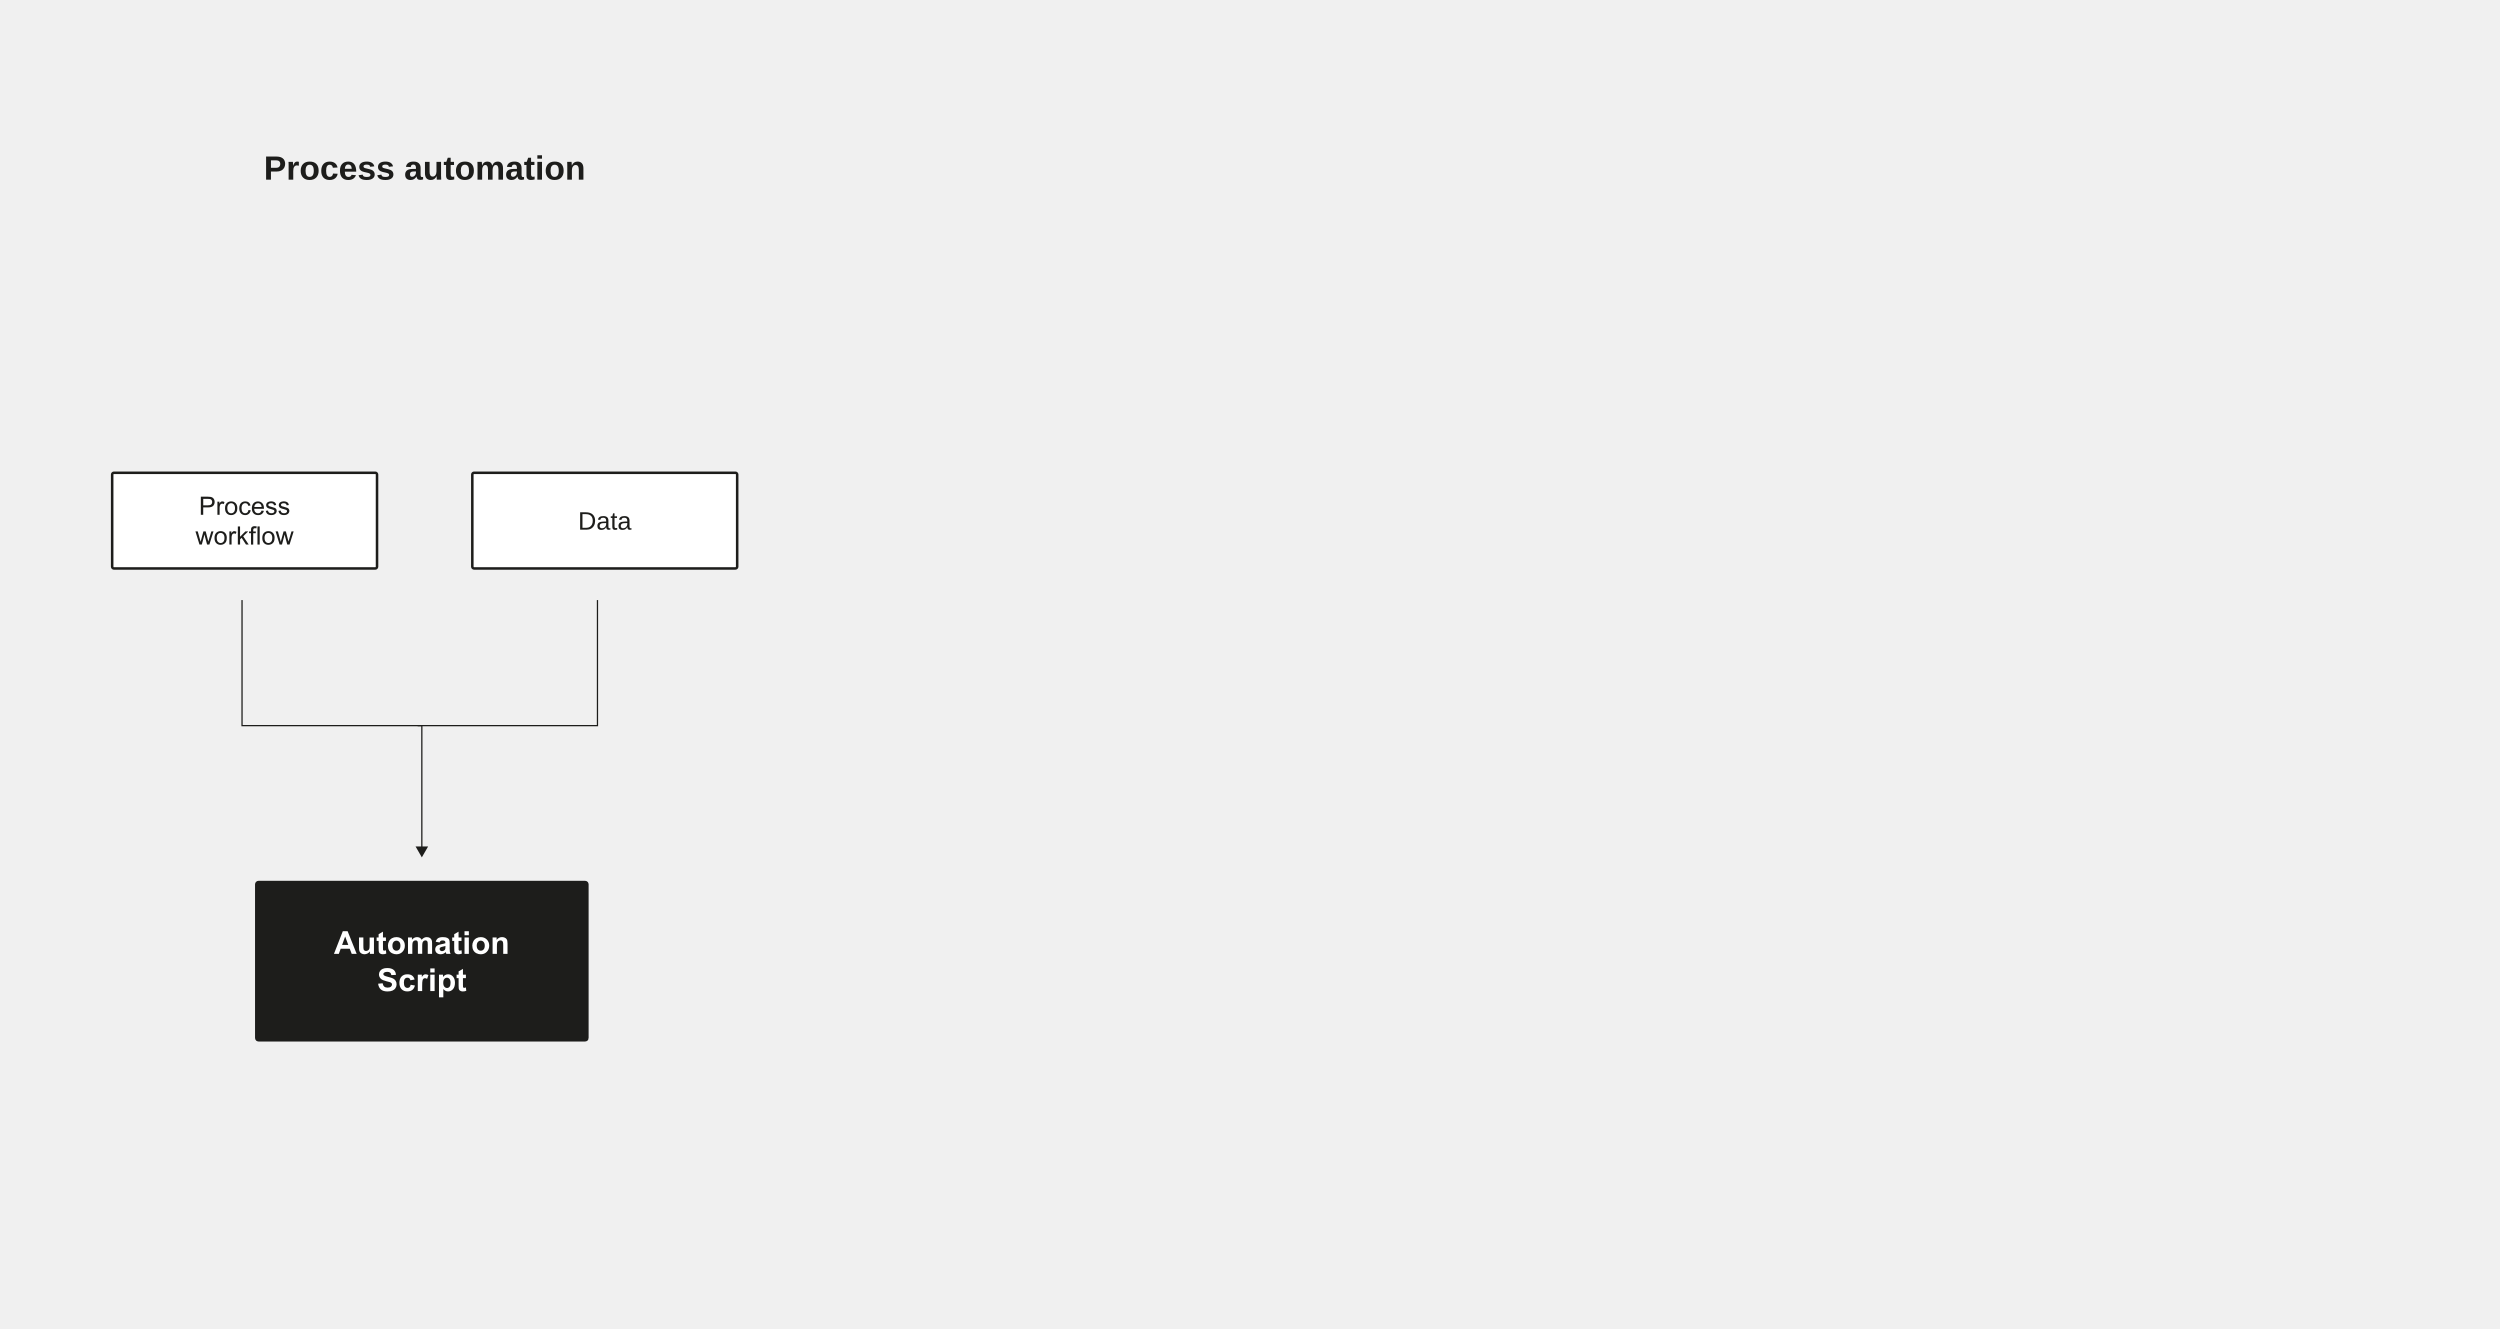
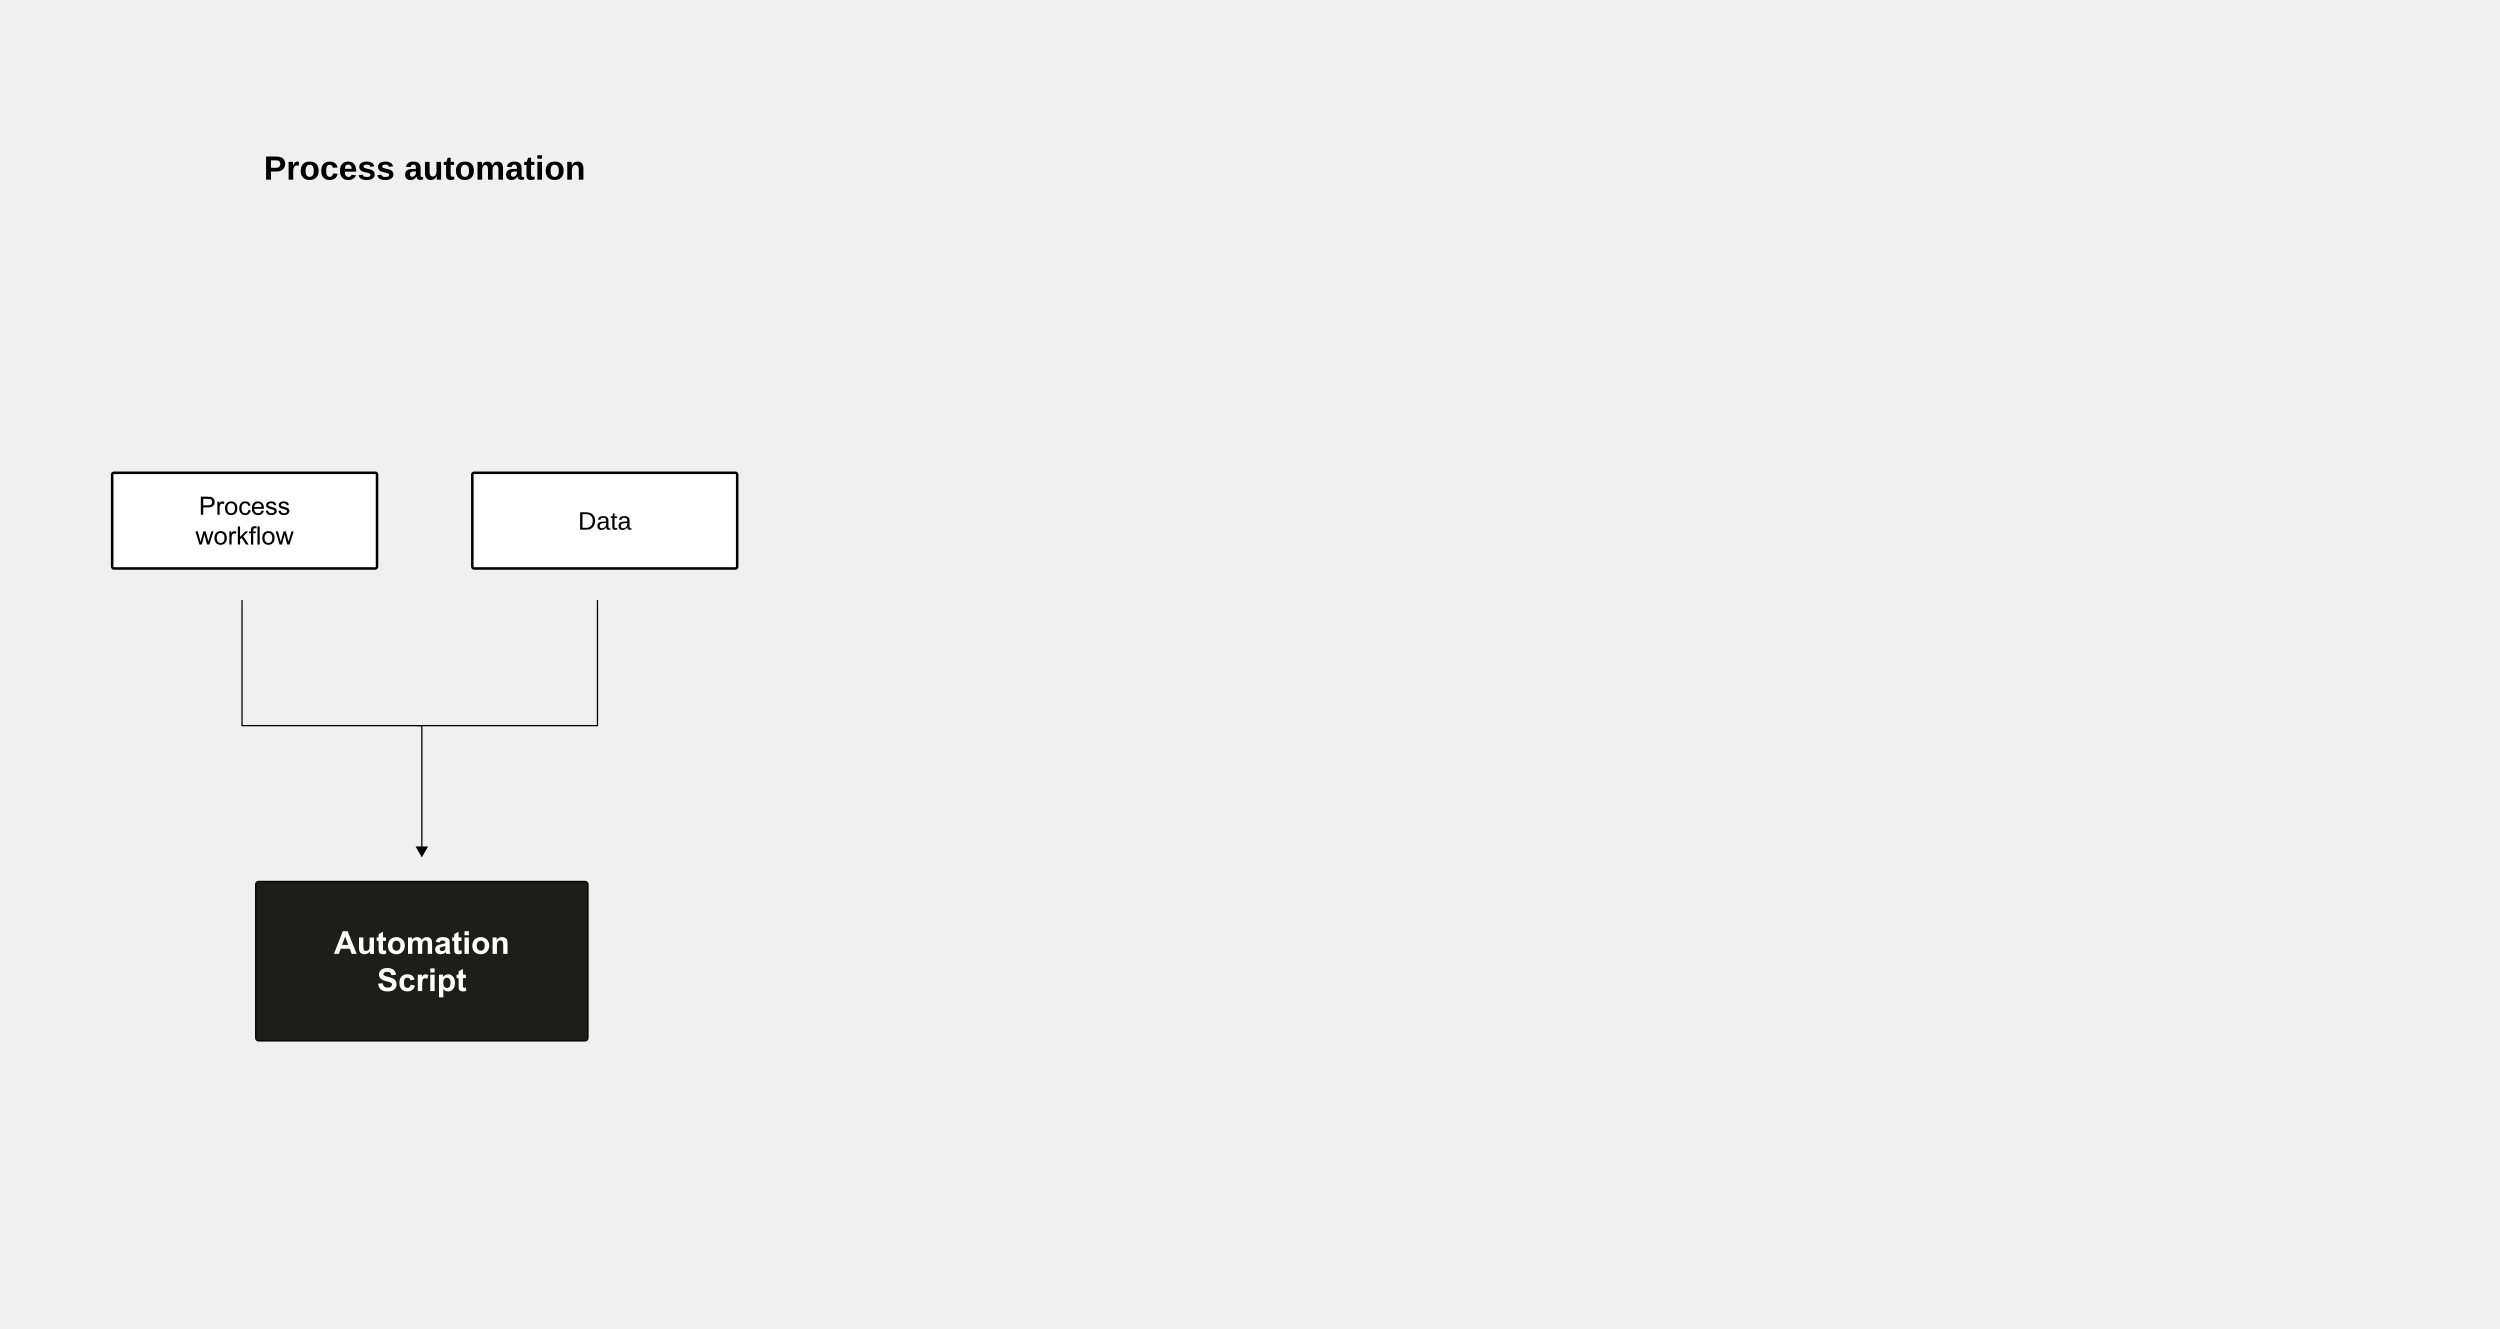
<svg xmlns="http://www.w3.org/2000/svg" id="Ebene_1" data-name="Ebene 1" viewBox="0 0 988 525">
  <defs>
    <style>
-       .cls-1, .cls-2 {
-         fill: none;
-         stroke: #1d1d1b;
+       .cls-1 {
+         font-family: Arial-BoldMT, Arial;
+         font-size: 13.3px;
+         font-weight: 700;
      }

      .cls-2 {
+         fill: #1d1d1b;
+       }
+ 
+       .cls-3 {
+         font-family: ArialMT, Arial;
+         font-size: 10px;
+       }
+ 
+       .cls-4 {
+         fill: #fff;
+       }
+ 
+       .cls-5 {
        stroke-miterlimit: 10;
        stroke-width: .5px;
      }

-       .cls-3, .cls-4, .cls-5 {
-         fill: #1d1d1b;
-       }
- 
-       .cls-4 {
-         font-family: ArialMT, Arial;
-         font-size: 10px;
-       }
- 
-       .cls-6 {
-         fill: #fff;
-       }
- 
-       .cls-5 {
-         font-family: Arial-BoldMT, Arial;
-         font-size: 13.3px;
-         font-weight: 700;
+       .cls-5, .cls-6 {
+         fill: none;
+         stroke: #000;
      }
    </style>
  </defs>
-   <text class="cls-5" transform="translate(104.27 71.01)">
+   <text class="cls-1" transform="translate(104.27 71.01)">
    <tspan x="0" y="0">Process automation</tspan>
  </text>
  <g>
    <g>
      <g>
+         <path class="cls-4" d="M45.02,186.84h103.29c.38,0,.69.31.69.69v36.44c0,.38-.31.69-.69.69H45.02c-.38,0-.69-.31-.69-.69v-36.44c0-.38.31-.69.69-.69Z" />
        <path class="cls-6" d="M45.02,186.84h103.29c.38,0,.69.31.69.69v36.44c0,.38-.31.69-.69.69H45.02c-.38,0-.69-.31-.69-.69v-36.44c0-.38.31-.69.69-.69Z" />
-         <path class="cls-1" d="M45.02,186.84h103.29c.38,0,.69.31.69.69v36.44c0,.38-.31.69-.69.69H45.02c-.38,0-.69-.31-.69-.69v-36.44c0-.38.31-.69.69-.69Z" />
      </g>
      <g>
-         <path class="cls-3" d="M79.37,203.45v-7.16h2.7c.48,0,.84.02,1.09.07.35.06.65.17.88.33.24.17.43.4.57.69.15.3.22.62.22.98,0,.61-.19,1.12-.58,1.54-.39.42-1.09.63-2.1.63h-1.84v2.91h-.95ZM80.32,199.7h1.85c.61,0,1.05-.11,1.3-.34s.39-.55.39-.96c0-.3-.08-.56-.23-.77-.15-.21-.35-.35-.6-.42-.16-.04-.45-.06-.88-.06h-1.83v2.56Z" />
-         <path class="cls-3" d="M85.92,203.45v-5.19h.79v.79c.2-.37.39-.61.56-.73.17-.12.36-.18.56-.18.3,0,.6.09.9.28l-.3.82c-.21-.13-.43-.19-.64-.19-.19,0-.36.06-.52.17-.15.12-.26.28-.33.48-.1.31-.15.65-.15,1.03v2.71h-.88Z" />
-         <path class="cls-3" d="M88.93,200.86c0-.96.27-1.67.8-2.13.45-.38.99-.58,1.63-.58.71,0,1.3.23,1.75.7.45.47.68,1.11.68,1.94,0,.67-.1,1.19-.3,1.57-.2.38-.49.68-.88.89-.38.21-.8.32-1.25.32-.73,0-1.31-.23-1.76-.7-.45-.47-.67-1.14-.67-2.01ZM89.84,200.86c0,.66.14,1.16.43,1.49.29.33.65.5,1.09.5s.8-.17,1.09-.5.43-.84.43-1.52c0-.64-.15-1.13-.44-1.46-.29-.33-.65-.5-1.09-.5s-.8.16-1.09.49-.43.83-.43,1.49Z" />
-         <path class="cls-3" d="M98.21,201.55l.86.11c-.09.6-.34,1.06-.73,1.4-.39.34-.87.51-1.43.51-.71,0-1.28-.23-1.71-.7-.43-.46-.65-1.13-.65-2,0-.56.09-1.05.28-1.47s.47-.73.85-.95c.38-.21.79-.31,1.24-.31.56,0,1.02.14,1.38.43.36.28.59.69.69,1.21l-.85.13c-.08-.35-.23-.61-.43-.79-.21-.18-.46-.26-.75-.26-.44,0-.8.16-1.08.48-.28.32-.42.82-.42,1.51s.13,1.2.4,1.52.62.47,1.04.47c.34,0,.63-.11.86-.32s.38-.54.44-.98Z" />
-         <path class="cls-3" d="M103.37,201.78l.91.11c-.14.53-.41.94-.8,1.24s-.88.44-1.48.44c-.76,0-1.36-.23-1.8-.7-.45-.47-.67-1.12-.67-1.96s.22-1.55.67-2.03,1.03-.72,1.75-.72,1.26.24,1.7.71.66,1.14.66,1.99c0,.05,0,.13,0,.23h-3.87c.03.57.19,1.01.48,1.31s.65.45,1.08.45c.32,0,.6-.08.83-.25s.41-.44.54-.81ZM100.49,200.36h2.9c-.04-.44-.15-.76-.33-.98-.28-.34-.64-.51-1.09-.51-.4,0-.74.13-1.02.41-.27.27-.43.63-.46,1.08Z" />
-         <path class="cls-3" d="M105.03,201.9l.87-.14c.05.35.18.62.41.8.22.19.54.28.94.28s.7-.08.9-.25c.2-.17.29-.36.29-.58,0-.2-.09-.35-.26-.47-.12-.08-.42-.18-.9-.3-.64-.16-1.09-.3-1.34-.42-.25-.12-.44-.28-.57-.49-.13-.21-.19-.44-.19-.7,0-.23.05-.45.16-.64.11-.2.25-.36.43-.49.14-.1.32-.19.56-.26.24-.07.49-.11.76-.11.41,0,.76.06,1.07.18.31.12.53.28.68.48.15.2.25.47.3.8l-.86.12c-.04-.27-.15-.48-.34-.62-.19-.15-.45-.22-.79-.22-.4,0-.69.07-.86.2s-.26.29-.26.47c0,.11.04.22.11.31.07.09.18.17.34.23.09.03.35.11.78.22.62.17,1.06.3,1.3.41.25.11.44.26.58.46s.21.45.21.75-.08.57-.26.83c-.17.26-.42.46-.74.6-.32.14-.69.21-1.09.21-.67,0-1.19-.14-1.54-.42-.35-.28-.58-.7-.68-1.25Z" />
-         <path class="cls-3" d="M110.03,201.9l.87-.14c.05.35.18.62.41.8.22.19.54.28.94.28s.7-.08.9-.25c.2-.17.29-.36.29-.58,0-.2-.09-.35-.26-.47-.12-.08-.42-.18-.9-.3-.64-.16-1.09-.3-1.34-.42-.25-.12-.44-.28-.57-.49-.13-.21-.19-.44-.19-.7,0-.23.05-.45.16-.64.11-.2.25-.36.43-.49.14-.1.32-.19.56-.26.24-.07.49-.11.76-.11.41,0,.76.06,1.07.18.31.12.53.28.68.48.15.2.25.47.3.8l-.86.12c-.04-.27-.15-.48-.34-.62-.19-.15-.45-.22-.79-.22-.4,0-.69.07-.86.2s-.26.29-.26.47c0,.11.04.22.11.31.07.09.18.17.34.23.09.03.35.11.78.22.62.17,1.06.3,1.3.41.25.11.44.26.58.46s.21.45.21.75-.08.57-.26.83c-.17.26-.42.46-.74.6-.32.14-.69.21-1.09.21-.67,0-1.19-.14-1.54-.42-.35-.28-.58-.7-.68-1.25Z" />
-         <path class="cls-3" d="M78.83,215.21l-1.59-5.19h.91l.83,2.99.31,1.11c.01-.06.1-.41.27-1.07l.83-3.04h.9l.78,3.01.26.99.3-1,.89-3h.85l-1.62,5.19h-.91l-.83-3.11-.2-.88-1.05,3.99h-.92Z" />
-         <path class="cls-3" d="M84.77,212.61c0-.96.27-1.67.8-2.13.45-.38.99-.58,1.63-.58.71,0,1.3.23,1.75.7.45.47.68,1.11.68,1.94,0,.67-.1,1.19-.3,1.57-.2.38-.49.68-.88.89-.38.21-.8.32-1.25.32-.73,0-1.31-.23-1.76-.7-.45-.47-.67-1.14-.67-2.01ZM85.67,212.61c0,.66.14,1.16.43,1.49.29.33.65.5,1.09.5s.8-.17,1.09-.5.43-.84.43-1.52c0-.64-.15-1.13-.44-1.46-.29-.33-.65-.5-1.09-.5s-.8.16-1.09.49-.43.83-.43,1.49Z" />
-         <path class="cls-3" d="M90.65,215.21v-5.19h.79v.79c.2-.37.39-.61.56-.73.17-.12.36-.18.56-.18.3,0,.6.09.9.28l-.3.82c-.21-.13-.43-.19-.64-.19-.19,0-.36.06-.52.17-.15.12-.26.28-.33.48-.1.31-.15.65-.15,1.03v2.71h-.88Z" />
-         <path class="cls-3" d="M93.99,215.21v-7.16h.88v4.08l2.08-2.11h1.14l-1.98,1.92,2.18,3.26h-1.08l-1.71-2.65-.62.6v2.06h-.88Z" />
-         <path class="cls-3" d="M99.2,215.21v-4.5h-.78v-.68h.78v-.55c0-.35.03-.61.09-.78.08-.23.23-.41.45-.55.21-.14.51-.21.9-.21.25,0,.52.03.82.09l-.13.77c-.18-.03-.35-.05-.52-.05-.27,0-.46.06-.57.17s-.17.33-.17.64v.48h1.01v.68h-1.01v4.5h-.87Z" />
-         <path class="cls-3" d="M101.75,215.21v-7.16h.88v7.16h-.88Z" />
-         <path class="cls-3" d="M103.66,212.61c0-.96.27-1.67.8-2.13.45-.38.99-.58,1.63-.58.71,0,1.3.23,1.75.7.45.47.68,1.11.68,1.94,0,.67-.1,1.19-.3,1.57-.2.38-.49.68-.88.89-.38.21-.8.32-1.25.32-.73,0-1.31-.23-1.76-.7-.45-.47-.67-1.14-.67-2.01ZM104.56,212.61c0,.66.14,1.16.43,1.49.29.33.65.5,1.09.5s.8-.17,1.09-.5.43-.84.43-1.52c0-.64-.15-1.13-.44-1.46-.29-.33-.65-.5-1.09-.5s-.8.16-1.09.49-.43.83-.43,1.49Z" />
-         <path class="cls-3" d="M110.51,215.21l-1.59-5.19h.91l.83,2.99.31,1.11c.01-.06.1-.41.27-1.07l.83-3.04h.9l.78,3.01.26.99.3-1,.89-3h.85l-1.62,5.19h-.91l-.83-3.11-.2-.88-1.05,3.99h-.92Z" />
+         <path d="M79.37,203.45v-7.16h2.7c.48,0,.84.02,1.09.07.35.06.65.17.88.33.24.17.43.4.57.69.15.3.22.62.22.98,0,.61-.19,1.12-.58,1.54-.39.42-1.09.63-2.1.63h-1.84v2.91h-.95ZM80.32,199.7h1.85c.61,0,1.05-.11,1.3-.34s.39-.55.39-.96c0-.3-.08-.56-.23-.77-.15-.21-.35-.35-.6-.42-.16-.04-.45-.06-.88-.06h-1.83v2.56Z" />
+         <path d="M85.92,203.45v-5.19h.79v.79c.2-.37.39-.61.56-.73.17-.12.36-.18.56-.18.3,0,.6.09.9.28l-.3.82c-.21-.13-.43-.19-.64-.19-.19,0-.36.06-.52.17-.15.12-.26.28-.33.48-.1.31-.15.65-.15,1.03v2.71h-.88Z" />
+         <path d="M88.93,200.86c0-.96.27-1.67.8-2.13.45-.38.99-.58,1.63-.58.71,0,1.3.23,1.75.7.45.47.68,1.11.68,1.94,0,.67-.1,1.19-.3,1.57-.2.38-.49.68-.88.89-.38.21-.8.32-1.25.32-.73,0-1.31-.23-1.76-.7-.45-.47-.67-1.14-.67-2.01ZM89.84,200.86c0,.66.14,1.16.43,1.49.29.33.65.5,1.09.5s.8-.17,1.09-.5.43-.84.43-1.52c0-.64-.15-1.13-.44-1.46-.29-.33-.65-.5-1.09-.5s-.8.16-1.09.49-.43.83-.43,1.49Z" />
+         <path d="M98.21,201.55l.86.11c-.09.6-.34,1.06-.73,1.4-.39.34-.87.51-1.43.51-.71,0-1.28-.23-1.71-.7-.43-.46-.65-1.13-.65-2,0-.56.09-1.05.28-1.47s.47-.73.85-.95c.38-.21.79-.31,1.24-.31.56,0,1.02.14,1.38.43.36.28.59.69.69,1.21l-.85.13c-.08-.35-.23-.61-.43-.79-.21-.18-.46-.26-.75-.26-.44,0-.8.16-1.08.48-.28.32-.42.82-.42,1.51s.13,1.2.4,1.52.62.47,1.04.47c.34,0,.63-.11.86-.32s.38-.54.44-.98Z" />
+         <path d="M103.37,201.78l.91.11c-.14.53-.41.94-.8,1.24s-.88.44-1.48.44c-.76,0-1.36-.23-1.8-.7-.45-.47-.67-1.12-.67-1.96s.22-1.55.67-2.03,1.03-.72,1.75-.72,1.26.24,1.7.71.66,1.14.66,1.99c0,.05,0,.13,0,.23h-3.87c.03.57.19,1.01.48,1.31s.65.45,1.08.45c.32,0,.6-.08.83-.25s.41-.44.54-.81ZM100.49,200.36h2.9c-.04-.44-.15-.76-.33-.98-.28-.34-.64-.51-1.09-.51-.4,0-.74.13-1.02.41-.27.27-.43.63-.46,1.08Z" />
+         <path d="M105.03,201.9l.87-.14c.05.35.18.62.41.8.22.19.54.28.94.28s.7-.08.9-.25c.2-.17.29-.36.29-.58,0-.2-.09-.35-.26-.47-.12-.08-.42-.18-.9-.3-.64-.16-1.09-.3-1.34-.42-.25-.12-.44-.28-.57-.49-.13-.21-.19-.44-.19-.7,0-.23.05-.45.16-.64.11-.2.25-.36.43-.49.14-.1.32-.19.56-.26.24-.07.49-.11.76-.11.41,0,.76.06,1.07.18.31.12.53.28.68.48.15.2.25.47.3.8l-.86.12c-.04-.27-.15-.48-.34-.62-.19-.15-.45-.22-.79-.22-.4,0-.69.07-.86.2s-.26.29-.26.47c0,.11.04.22.11.31.07.09.18.17.34.23.09.03.35.11.78.22.62.17,1.06.3,1.3.41.25.11.44.26.58.46s.21.45.21.75-.08.57-.26.83c-.17.26-.42.46-.74.6-.32.14-.69.21-1.09.21-.67,0-1.19-.14-1.54-.42-.35-.28-.58-.7-.68-1.25Z" />
+         <path d="M110.03,201.9l.87-.14c.05.35.18.62.41.8.22.19.54.28.94.28s.7-.08.9-.25c.2-.17.29-.36.29-.58,0-.2-.09-.35-.26-.47-.12-.08-.42-.18-.9-.3-.64-.16-1.09-.3-1.34-.42-.25-.12-.44-.28-.57-.49-.13-.21-.19-.44-.19-.7,0-.23.05-.45.16-.64.11-.2.25-.36.43-.49.14-.1.32-.19.56-.26.24-.07.49-.11.76-.11.41,0,.76.06,1.07.18.31.12.53.28.68.48.15.2.25.47.3.8l-.86.12c-.04-.27-.15-.48-.34-.62-.19-.15-.45-.22-.79-.22-.4,0-.69.07-.86.2s-.26.29-.26.47c0,.11.04.22.11.31.07.09.18.17.34.23.09.03.35.11.78.22.62.17,1.06.3,1.3.41.25.11.44.26.58.46s.21.45.21.75-.08.57-.26.83c-.17.26-.42.46-.74.6-.32.14-.69.21-1.09.21-.67,0-1.19-.14-1.54-.42-.35-.28-.58-.7-.68-1.25Z" />
+         <path d="M78.83,215.21l-1.59-5.19h.91l.83,2.99.31,1.11c.01-.06.1-.41.27-1.07l.83-3.04h.9l.78,3.01.26.99.3-1,.89-3h.85l-1.62,5.19h-.91l-.83-3.11-.2-.88-1.05,3.99h-.92Z" />
+         <path d="M84.77,212.61c0-.96.27-1.67.8-2.13.45-.38.99-.58,1.63-.58.71,0,1.3.23,1.75.7.45.47.68,1.11.68,1.94,0,.67-.1,1.19-.3,1.57-.2.38-.49.68-.88.89-.38.21-.8.32-1.25.32-.73,0-1.31-.23-1.76-.7-.45-.47-.67-1.14-.67-2.01ZM85.67,212.61c0,.66.14,1.16.43,1.49.29.33.65.5,1.09.5s.8-.17,1.09-.5.43-.84.43-1.52c0-.64-.15-1.13-.44-1.46-.29-.33-.65-.5-1.09-.5s-.8.16-1.09.49-.43.83-.43,1.49Z" />
+         <path d="M90.65,215.21v-5.19h.79v.79c.2-.37.39-.61.56-.73.17-.12.36-.18.56-.18.3,0,.6.09.9.28l-.3.82c-.21-.13-.43-.19-.64-.19-.19,0-.36.06-.52.17-.15.12-.26.28-.33.48-.1.31-.15.65-.15,1.03v2.71h-.88Z" />
+         <path d="M93.99,215.21v-7.16h.88v4.08l2.08-2.11h1.14l-1.98,1.92,2.18,3.26h-1.08l-1.71-2.65-.62.6v2.06h-.88Z" />
+         <path d="M99.2,215.21v-4.5h-.78v-.68h.78v-.55c0-.35.03-.61.09-.78.08-.23.23-.41.45-.55.21-.14.51-.21.9-.21.25,0,.52.03.82.09l-.13.77c-.18-.03-.35-.05-.52-.05-.27,0-.46.06-.57.17s-.17.33-.17.64v.48h1.01v.68h-1.01v4.5h-.87Z" />
+         <path d="M101.75,215.21v-7.16h.88v7.16h-.88Z" />
+         <path d="M103.66,212.61c0-.96.27-1.67.8-2.13.45-.38.99-.58,1.63-.58.71,0,1.3.23,1.75.7.45.47.68,1.11.68,1.94,0,.67-.1,1.19-.3,1.57-.2.38-.49.68-.88.89-.38.21-.8.32-1.25.32-.73,0-1.31-.23-1.76-.7-.45-.47-.67-1.14-.67-2.01ZM104.56,212.61c0,.66.14,1.16.43,1.49.29.33.65.5,1.09.5s.8-.17,1.09-.5.43-.84.43-1.52c0-.64-.15-1.13-.44-1.46-.29-.33-.65-.5-1.09-.5s-.8.16-1.09.49-.43.83-.43,1.49Z" />
+         <path d="M110.51,215.21l-1.59-5.19h.91l.83,2.99.31,1.11c.01-.06.1-.41.27-1.07l.83-3.04h.9l.78,3.01.26.99.3-1,.89-3h.85l-1.62,5.19h-.91l-.83-3.11-.2-.88-1.05,3.99h-.92Z" />
      </g>
    </g>
    <g>
      <g>
-         <rect class="cls-6" x="186.66" y="186.84" width="104.67" height="37.81" rx=".69" ry=".69" />
-         <rect class="cls-1" x="186.66" y="186.84" width="104.67" height="37.81" rx=".69" ry=".69" />
+         <path class="cls-4" d="M187.35,186.84h103.29c.38,0,.69.31.69.69v36.44c0,.38-.31.69-.69.69h-103.29c-.38,0-.69-.31-.69-.69v-36.44c0-.38.31-.69.69-.69Z" />
+         <path class="cls-6" d="M187.35,186.84h103.29c.38,0,.69.31.69.69v36.44c0,.38-.31.69-.69.69h-103.29c-.38,0-.69-.31-.69-.69v-36.44c0-.38.31-.69.69-.69Z" />
      </g>
-       <text class="cls-4" transform="translate(228.44 209.33)">
+       <text class="cls-3" transform="translate(228.44 209.33)">
        <tspan x="0" y="0">Data</tspan>
      </text>
    </g>
    <g>
      <g>
+         <path class="cls-4" d="M232.13,410.2c0,.49-.39.9-.86.9H102.15c-.47,0-.86-.4-.86-.9v-60.7c0-.49.39-.9.86-.9h129.11c.47,0,.86.4.86.9v60.7Z" />
        <path class="cls-6" d="M232.13,410.2c0,.49-.39.9-.86.9H102.15c-.47,0-.86-.4-.86-.9v-60.7c0-.49.39-.9.86-.9h129.11c.47,0,.86.4.86.9v60.7Z" />
-         <path class="cls-1" d="M232.13,410.2c0,.49-.39.9-.86.9H102.15c-.47,0-.86-.4-.86-.9v-60.7c0-.49.39-.9.86-.9h129.11c.47,0,.86.4.86.9v60.7Z" />
      </g>
-       <rect class="cls-3" x="101.29" y="348.6" width="130.83" height="62.5" />
+       <rect class="cls-2" x="101.29" y="348.6" width="130.83" height="62.5" />
      <g>
-         <path class="cls-6" d="M140.97,376.97h-1.97l-.78-2.03h-3.58l-.74,2.03h-1.92l3.49-8.95h1.91l3.58,8.95ZM137.64,373.43l-1.23-3.32-1.21,3.32h2.44Z" />
-         <path class="cls-6" d="M146.18,376.97v-.97c-.24.35-.55.62-.93.82-.38.2-.79.3-1.22.3s-.83-.1-1.17-.29c-.35-.19-.6-.46-.75-.81-.16-.35-.23-.82-.23-1.43v-4.1h1.72v2.98c0,.91.03,1.47.09,1.68.06.21.18.37.35.49.17.12.38.18.63.18.29,0,.55-.08.79-.24.23-.16.39-.36.48-.6.09-.24.13-.82.13-1.75v-2.73h1.72v6.48h-1.59Z" />
-         <path class="cls-6" d="M152.52,370.49v1.37h-1.17v2.61c0,.53.01.84.03.92.02.09.07.16.15.22.08.06.18.09.29.09.16,0,.39-.05.69-.17l.15,1.33c-.4.17-.85.26-1.35.26-.31,0-.59-.05-.84-.16-.25-.1-.43-.24-.55-.4s-.2-.39-.24-.67c-.04-.2-.05-.6-.05-1.21v-2.83h-.79v-1.37h.79v-1.29l1.72-1v2.29h1.17Z" />
-         <path class="cls-6" d="M153.32,373.64c0-.57.14-1.12.42-1.65.28-.53.68-.94,1.19-1.22.51-.28,1.09-.42,1.72-.42.98,0,1.78.32,2.41.96s.94,1.44.94,2.41-.32,1.79-.95,2.44c-.63.65-1.43.97-2.39.97-.59,0-1.16-.13-1.7-.4-.54-.27-.95-.66-1.23-1.18-.28-.52-.42-1.15-.42-1.89ZM155.08,373.73c0,.64.15,1.14.46,1.48.31.34.68.51,1.13.51s.82-.17,1.13-.51c.3-.34.45-.84.45-1.49s-.15-1.12-.45-1.46c-.3-.34-.68-.51-1.13-.51s-.82.17-1.13.51c-.3.34-.46.83-.46,1.48Z" />
-         <path class="cls-6" d="M161.22,370.49h1.58v.89c.57-.69,1.24-1.03,2.02-1.03.42,0,.78.09,1.08.26.31.17.56.43.75.78.29-.35.59-.6.92-.78.33-.17.68-.26,1.06-.26.48,0,.88.1,1.21.29.33.19.58.48.74.85.12.28.18.72.18,1.34v4.14h-1.71v-3.71c0-.64-.06-1.06-.18-1.25-.16-.24-.4-.37-.73-.37-.24,0-.47.07-.68.22-.21.15-.36.36-.46.64-.09.28-.14.73-.14,1.34v3.11h-1.71v-3.55c0-.63-.03-1.04-.09-1.22-.06-.18-.16-.32-.28-.41-.13-.09-.3-.13-.52-.13-.26,0-.5.07-.71.21s-.36.35-.46.62c-.09.27-.14.71-.14,1.34v3.15h-1.71v-6.48Z" />
-         <path class="cls-6" d="M173.75,372.47l-1.56-.28c.17-.63.48-1.09.9-1.39.43-.3,1.06-.45,1.9-.45.77,0,1.33.09,1.71.27.38.18.64.41.79.69s.23.79.23,1.54l-.02,2c0,.57.03.99.08,1.26.05.27.16.56.31.87h-1.7c-.04-.11-.1-.28-.17-.51-.03-.1-.05-.17-.06-.2-.29.29-.61.5-.94.64-.33.14-.69.21-1.07.21-.67,0-1.19-.18-1.58-.54s-.58-.82-.58-1.37c0-.37.09-.69.26-.98.17-.29.42-.51.74-.66.32-.15.77-.29,1.36-.4.8-.15,1.36-.29,1.67-.42v-.17c0-.33-.08-.56-.24-.71-.16-.14-.47-.21-.92-.21-.31,0-.54.06-.71.18s-.31.33-.42.63ZM176.04,373.86c-.22.07-.57.16-1.04.26-.48.1-.79.2-.93.3-.22.16-.34.36-.34.6s.09.45.27.62c.18.17.41.26.68.26.31,0,.6-.1.88-.3.21-.15.34-.34.41-.57.04-.15.07-.43.07-.84v-.34Z" />
-         <path class="cls-6" d="M182.39,370.49v1.37h-1.17v2.61c0,.53.01.84.03.92.02.09.07.16.15.22.08.06.18.09.29.09.16,0,.39-.05.69-.17l.15,1.33c-.4.17-.85.26-1.35.26-.31,0-.59-.05-.84-.16-.25-.1-.43-.24-.55-.4s-.2-.39-.24-.67c-.04-.2-.05-.6-.05-1.21v-2.83h-.79v-1.37h.79v-1.29l1.72-1v2.29h1.17Z" />
-         <path class="cls-6" d="M183.58,369.61v-1.59h1.71v1.59h-1.71ZM183.58,376.97v-6.48h1.71v6.48h-1.71Z" />
-         <path class="cls-6" d="M186.66,373.64c0-.57.14-1.12.42-1.65.28-.53.68-.94,1.19-1.22.51-.28,1.09-.42,1.72-.42.98,0,1.78.32,2.41.96s.94,1.44.94,2.41-.32,1.79-.95,2.44c-.63.65-1.43.97-2.39.97-.59,0-1.16-.13-1.7-.4-.54-.27-.95-.66-1.23-1.18-.28-.52-.42-1.15-.42-1.89ZM188.41,373.73c0,.64.15,1.14.46,1.48.31.34.68.51,1.13.51s.82-.17,1.13-.51c.3-.34.45-.84.45-1.49s-.15-1.12-.45-1.46c-.3-.34-.68-.51-1.13-.51s-.82.17-1.13.51c-.3.34-.46.83-.46,1.48Z" />
-         <path class="cls-6" d="M200.58,376.97h-1.71v-3.31c0-.7-.04-1.15-.11-1.36-.07-.21-.19-.37-.36-.48-.17-.11-.36-.17-.6-.17-.3,0-.56.08-.8.24-.24.16-.4.38-.49.65-.09.27-.13.76-.13,1.49v2.94h-1.71v-6.48h1.59v.95c.57-.73,1.28-1.1,2.14-1.1.38,0,.72.07,1.04.21.31.14.55.31.71.52.16.21.27.45.33.72.06.27.09.65.09,1.15v4.03Z" />
-         <path class="cls-6" d="M149.45,388.76l1.76-.17c.11.59.32,1.02.64,1.3s.76.42,1.31.42c.58,0,1.02-.12,1.32-.37s.44-.53.44-.86c0-.21-.06-.39-.19-.54-.12-.15-.34-.28-.65-.39-.21-.07-.69-.2-1.45-.39-.97-.24-1.65-.54-2.04-.89-.55-.49-.82-1.09-.82-1.8,0-.46.13-.88.39-1.28.26-.4.63-.7,1.12-.91s1.07-.31,1.76-.31c1.12,0,1.97.25,2.54.74.57.49.87,1.15.89,1.97l-1.81.08c-.08-.46-.24-.79-.5-.99-.25-.2-.64-.3-1.14-.3s-.94.11-1.23.32c-.19.14-.29.32-.29.55,0,.21.09.39.27.54.23.19.78.39,1.66.6.88.21,1.53.42,1.95.64.42.22.75.52.99.91s.36.86.36,1.42c0,.51-.14.99-.43,1.44-.29.45-.69.78-1.21,1-.52.22-1.17.33-1.95.33-1.13,0-2-.26-2.61-.78-.61-.52-.97-1.28-1.09-2.29Z" />
-         <path class="cls-6" d="M163.88,387.1l-1.69.31c-.06-.34-.19-.59-.39-.76s-.46-.26-.78-.26c-.43,0-.77.15-1.02.44s-.38.79-.38,1.48c0,.77.13,1.31.39,1.63.26.32.61.48,1.04.48.33,0,.59-.09.8-.28.21-.18.35-.5.44-.96l1.68.29c-.17.77-.51,1.36-1.01,1.75-.5.39-1.16.59-2,.59-.95,0-1.7-.3-2.27-.9-.56-.6-.85-1.43-.85-2.48s.28-1.9.85-2.5c.57-.6,1.33-.89,2.29-.89.79,0,1.42.17,1.88.51.47.34.8.86,1,1.55Z" />
-         <path class="cls-6" d="M166.83,391.67h-1.71v-6.48h1.59v.92c.27-.44.52-.72.74-.86s.46-.21.74-.21c.39,0,.77.11,1.13.32l-.53,1.5c-.29-.19-.56-.28-.81-.28s-.44.07-.61.2c-.17.13-.3.37-.39.72s-.14,1.07-.14,2.17v2Z" />
-         <path class="cls-6" d="M170.05,384.31v-1.59h1.71v1.59h-1.71ZM170.05,391.67v-6.48h1.71v6.48h-1.71Z" />
-         <path class="cls-6" d="M173.47,385.19h1.6v.95c.21-.33.49-.59.84-.79.35-.2.75-.31,1.18-.31.75,0,1.39.3,1.92.89.52.59.79,1.41.79,2.47s-.26,1.92-.79,2.52c-.53.6-1.17.9-1.92.9-.36,0-.68-.07-.97-.21-.29-.14-.6-.39-.92-.73v3.27h-1.71v-8.95ZM175.17,388.32c0,.73.14,1.27.43,1.61s.64.52,1.06.52.73-.16,1-.48.4-.84.4-1.57c0-.68-.14-1.18-.41-1.51-.27-.33-.61-.49-1.01-.49s-.77.16-1.04.49c-.28.32-.42.8-.42,1.44Z" />
-         <path class="cls-6" d="M184.13,385.19v1.37h-1.17v2.61c0,.53.01.84.03.92.02.09.07.16.15.22.08.06.18.09.29.09.16,0,.39-.05.69-.17l.15,1.33c-.4.17-.85.26-1.35.26-.31,0-.59-.05-.84-.16-.25-.1-.43-.24-.55-.4s-.2-.39-.24-.67c-.04-.2-.05-.6-.05-1.21v-2.83h-.79v-1.37h.79v-1.29l1.72-1v2.29h1.17Z" />
+         <path class="cls-4" d="M140.97,376.97h-1.97l-.78-2.03h-3.58l-.74,2.03h-1.92l3.49-8.95h1.91l3.58,8.95ZM137.64,373.43l-1.23-3.32-1.21,3.32h2.44Z" />
+         <path class="cls-4" d="M146.18,376.97v-.97c-.24.35-.55.62-.93.82-.38.2-.79.3-1.22.3s-.83-.1-1.17-.29c-.35-.19-.6-.46-.75-.81-.16-.35-.23-.82-.23-1.43v-4.1h1.72v2.98c0,.91.03,1.47.09,1.68.06.21.18.37.35.49.17.12.38.18.63.18.29,0,.55-.08.79-.24.23-.16.39-.36.48-.6.09-.24.13-.82.13-1.75v-2.73h1.72v6.48h-1.59Z" />
+         <path class="cls-4" d="M152.52,370.49v1.37h-1.17v2.61c0,.53.01.84.03.92.02.09.07.16.15.22.08.06.18.09.29.09.16,0,.39-.05.69-.17l.15,1.33c-.4.17-.85.26-1.35.26-.31,0-.59-.05-.84-.16-.25-.1-.43-.24-.55-.4s-.2-.39-.24-.67c-.04-.2-.05-.6-.05-1.21v-2.83h-.79v-1.37h.79v-1.29l1.72-1v2.29h1.17Z" />
+         <path class="cls-4" d="M153.32,373.64c0-.57.14-1.12.42-1.65.28-.53.68-.94,1.19-1.22.51-.28,1.09-.42,1.72-.42.98,0,1.78.32,2.41.96s.94,1.44.94,2.41-.32,1.79-.95,2.44c-.63.65-1.43.97-2.39.97-.59,0-1.16-.13-1.7-.4-.54-.27-.95-.66-1.23-1.18-.28-.52-.42-1.15-.42-1.89ZM155.08,373.73c0,.64.15,1.14.46,1.48.31.34.68.51,1.13.51s.82-.17,1.13-.51c.3-.34.45-.84.45-1.49s-.15-1.12-.45-1.46c-.3-.34-.68-.51-1.13-.51s-.82.17-1.13.51c-.3.34-.46.83-.46,1.48Z" />
+         <path class="cls-4" d="M161.22,370.49h1.58v.89c.57-.69,1.24-1.03,2.02-1.03.42,0,.78.09,1.08.26.31.17.56.43.75.78.29-.35.59-.6.92-.78.33-.17.68-.26,1.06-.26.48,0,.88.1,1.21.29.33.19.58.48.74.85.12.28.18.72.18,1.34v4.14h-1.71v-3.71c0-.64-.06-1.06-.18-1.25-.16-.24-.4-.37-.73-.37-.24,0-.47.07-.68.22-.21.15-.36.36-.46.64-.09.28-.14.73-.14,1.34v3.11h-1.71v-3.55c0-.63-.03-1.04-.09-1.22-.06-.18-.16-.32-.28-.41-.13-.09-.3-.13-.52-.13-.26,0-.5.07-.71.21s-.36.35-.46.62c-.09.27-.14.71-.14,1.34v3.15h-1.71v-6.48Z" />
+         <path class="cls-4" d="M173.75,372.47l-1.56-.28c.17-.63.48-1.09.9-1.39.43-.3,1.06-.45,1.9-.45.77,0,1.33.09,1.71.27.38.18.64.41.79.69s.23.79.23,1.54l-.02,2c0,.57.03.99.08,1.26.05.27.16.56.31.87h-1.7c-.04-.11-.1-.28-.17-.51-.03-.1-.05-.17-.06-.2-.29.29-.61.5-.94.64-.33.14-.69.21-1.07.21-.67,0-1.19-.18-1.58-.54s-.58-.82-.58-1.37c0-.37.09-.69.26-.98.17-.29.42-.51.74-.66.32-.15.77-.29,1.36-.4.8-.15,1.36-.29,1.67-.42v-.17c0-.33-.08-.56-.24-.71-.16-.14-.47-.21-.92-.21-.31,0-.54.06-.71.18s-.31.33-.42.63ZM176.04,373.86c-.22.07-.57.16-1.04.26-.48.1-.79.2-.93.3-.22.16-.34.36-.34.6s.09.45.27.62c.18.17.41.26.68.26.31,0,.6-.1.88-.3.21-.15.34-.34.41-.57.04-.15.07-.43.07-.84v-.34Z" />
+         <path class="cls-4" d="M182.39,370.49v1.37h-1.17v2.61c0,.53.01.84.03.92.02.09.07.16.15.22.08.06.18.09.29.09.16,0,.39-.05.69-.17l.15,1.33c-.4.17-.85.26-1.35.26-.31,0-.59-.05-.84-.16-.25-.1-.43-.24-.55-.4s-.2-.39-.24-.67c-.04-.2-.05-.6-.05-1.21v-2.83h-.79v-1.37h.79v-1.29l1.72-1v2.29h1.17Z" />
+         <path class="cls-4" d="M183.58,369.61v-1.59h1.71v1.59h-1.71ZM183.58,376.97v-6.48h1.71v6.48h-1.71Z" />
+         <path class="cls-4" d="M186.66,373.64c0-.57.14-1.12.42-1.65.28-.53.68-.94,1.19-1.22.51-.28,1.09-.42,1.72-.42.98,0,1.78.32,2.41.96s.94,1.44.94,2.41-.32,1.79-.95,2.44c-.63.65-1.43.97-2.39.97-.59,0-1.16-.13-1.7-.4-.54-.27-.95-.66-1.23-1.18-.28-.52-.42-1.15-.42-1.89ZM188.41,373.73c0,.64.15,1.14.46,1.48.31.34.68.51,1.13.51s.82-.17,1.13-.51c.3-.34.45-.84.45-1.49s-.15-1.12-.45-1.46c-.3-.34-.68-.51-1.13-.51s-.82.17-1.13.51c-.3.34-.46.83-.46,1.48Z" />
+         <path class="cls-4" d="M200.58,376.97h-1.71v-3.31c0-.7-.04-1.15-.11-1.36-.07-.21-.19-.37-.36-.48-.17-.11-.36-.17-.6-.17-.3,0-.56.08-.8.24-.24.16-.4.38-.49.65-.09.27-.13.76-.13,1.49v2.94h-1.71v-6.48h1.59v.95c.57-.73,1.28-1.1,2.14-1.1.38,0,.72.07,1.04.21.31.14.55.31.71.52.16.21.27.45.33.72.06.27.09.65.09,1.15v4.03Z" />
+         <path class="cls-4" d="M149.45,388.76l1.76-.17c.11.59.32,1.02.64,1.3s.76.42,1.31.42c.58,0,1.02-.12,1.32-.37s.44-.53.44-.86c0-.21-.06-.39-.19-.54-.12-.15-.34-.28-.65-.39-.21-.07-.69-.2-1.45-.39-.97-.24-1.65-.54-2.04-.89-.55-.49-.82-1.09-.82-1.8,0-.46.13-.88.39-1.28.26-.4.63-.7,1.12-.91s1.07-.31,1.76-.31c1.12,0,1.97.25,2.54.74.57.49.87,1.15.89,1.97l-1.81.08c-.08-.46-.24-.79-.5-.99-.25-.2-.64-.3-1.14-.3s-.94.11-1.23.32c-.19.14-.29.32-.29.55,0,.21.09.39.27.54.23.19.78.39,1.66.6.88.21,1.53.42,1.95.64.42.22.75.52.99.91s.36.86.36,1.42c0,.51-.14.99-.43,1.44-.29.45-.69.78-1.21,1-.52.22-1.17.33-1.95.33-1.13,0-2-.26-2.61-.78-.61-.52-.97-1.28-1.09-2.29Z" />
+         <path class="cls-4" d="M163.88,387.1l-1.69.31c-.06-.34-.19-.59-.39-.76s-.46-.26-.78-.26c-.43,0-.77.15-1.02.44s-.38.79-.38,1.48c0,.77.13,1.31.39,1.63.26.32.61.48,1.04.48.33,0,.59-.09.8-.28.21-.18.35-.5.44-.96l1.68.29c-.17.77-.51,1.36-1.01,1.75-.5.39-1.16.59-2,.59-.95,0-1.7-.3-2.27-.9-.56-.6-.85-1.43-.85-2.48s.28-1.9.85-2.5c.57-.6,1.33-.89,2.29-.89.79,0,1.42.17,1.88.51.47.34.8.86,1,1.55Z" />
+         <path class="cls-4" d="M166.83,391.67h-1.71v-6.48h1.59v.92c.27-.44.52-.72.74-.86s.46-.21.74-.21c.39,0,.77.11,1.13.32l-.53,1.5c-.29-.19-.56-.28-.81-.28s-.44.07-.61.2c-.17.13-.3.37-.39.72s-.14,1.07-.14,2.17v2Z" />
+         <path class="cls-4" d="M170.05,384.31v-1.59h1.71v1.59h-1.71ZM170.05,391.67v-6.48h1.71v6.48h-1.71Z" />
+         <path class="cls-4" d="M173.47,385.19h1.6v.95c.21-.33.49-.59.84-.79.35-.2.75-.31,1.18-.31.75,0,1.39.3,1.92.89.52.59.79,1.41.79,2.47s-.26,1.92-.79,2.52c-.53.6-1.17.9-1.92.9-.36,0-.68-.07-.97-.21-.29-.14-.6-.39-.92-.73v3.27h-1.71v-8.95ZM175.17,388.32c0,.73.14,1.27.43,1.61s.64.52,1.06.52.73-.16,1-.48.4-.84.4-1.57c0-.68-.14-1.18-.41-1.51-.27-.33-.61-.49-1.01-.49s-.77.16-1.04.49c-.28.32-.42.8-.42,1.44Z" />
+         <path class="cls-4" d="M184.13,385.19v1.37h-1.17v2.61c0,.53.01.84.03.92.02.09.07.16.15.22.08.06.18.09.29.09.16,0,.39-.05.69-.17l.15,1.33c-.4.17-.85.26-1.35.26-.31,0-.59-.05-.84-.16-.25-.1-.43-.24-.55-.4s-.2-.39-.24-.67c-.04-.2-.05-.6-.05-1.21v-2.83h-.79v-1.37h.79v-1.29l1.72-1v2.29h1.17Z" />
      </g>
    </g>
    <g>
-       <polyline class="cls-2" points="95.65 237.15 95.65 286.77 166.71 286.77 166.71 335.24" />
-       <polygon class="cls-3" points="164.22 334.51 166.71 338.83 169.2 334.51 164.22 334.51" />
+       <polyline class="cls-5" points="95.65 237.15 95.65 286.77 166.71 286.77 166.71 335.24" />
+       <polygon points="164.22 334.51 166.71 338.83 169.2 334.51 164.22 334.51" />
    </g>
-     <polyline class="cls-2" points="236.12 237.15 236.12 286.77 165.06 286.77" />
+     <polyline class="cls-5" points="236.12 237.15 236.12 286.77 165.06 286.77" />
  </g>
</svg>
